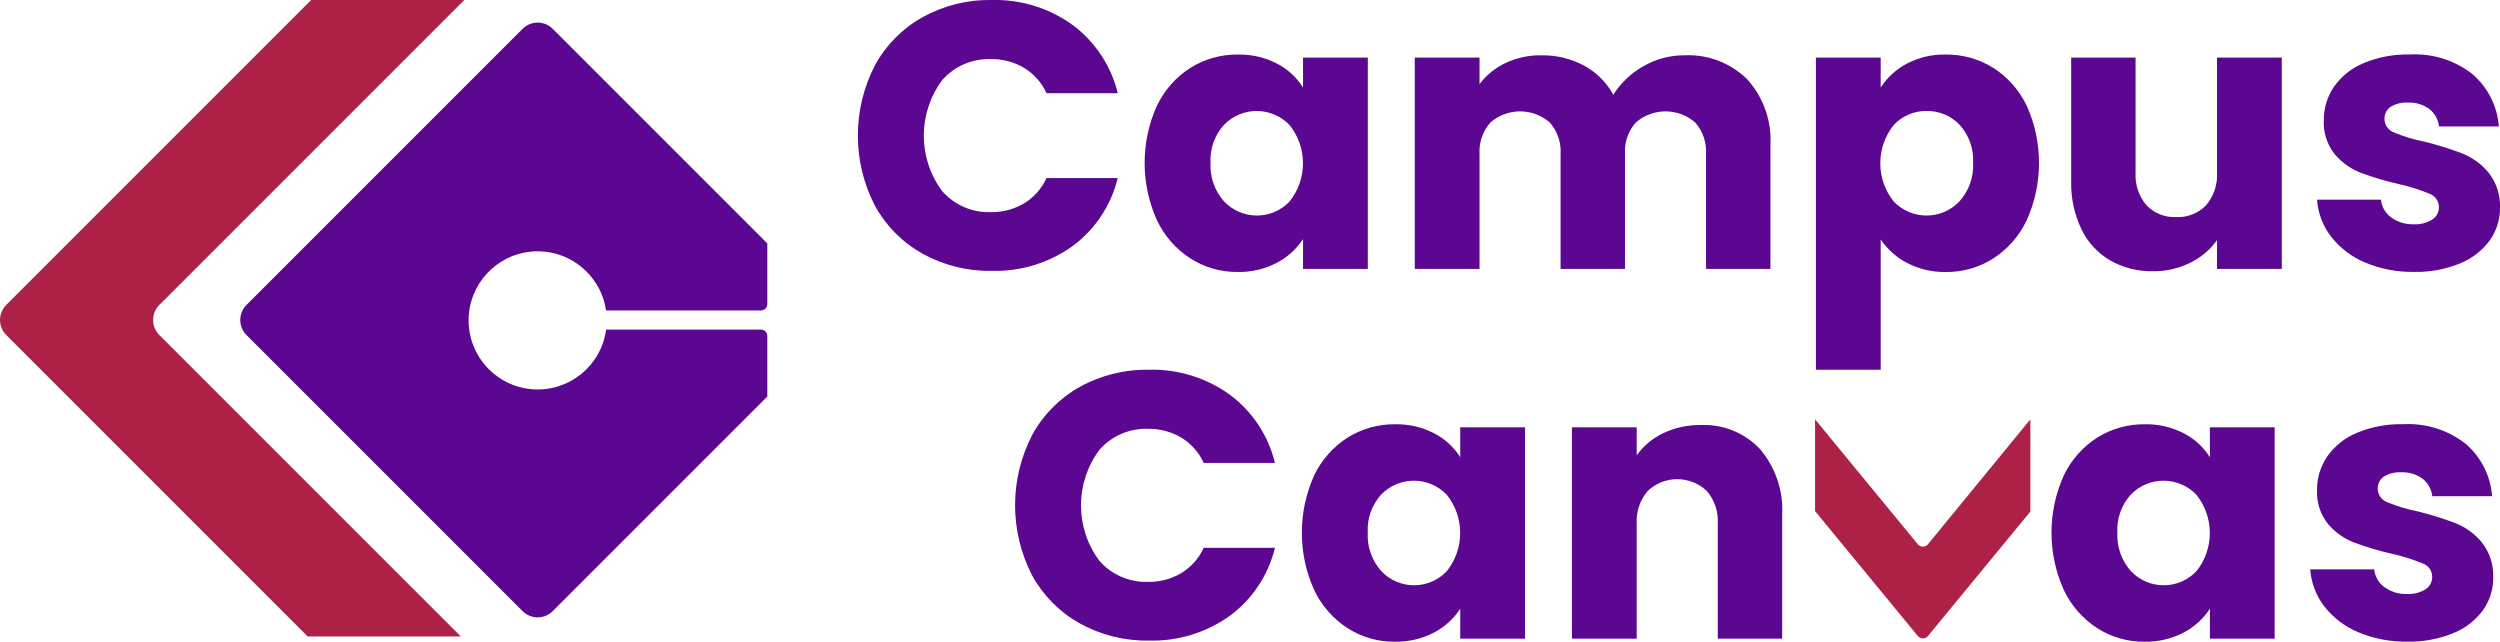
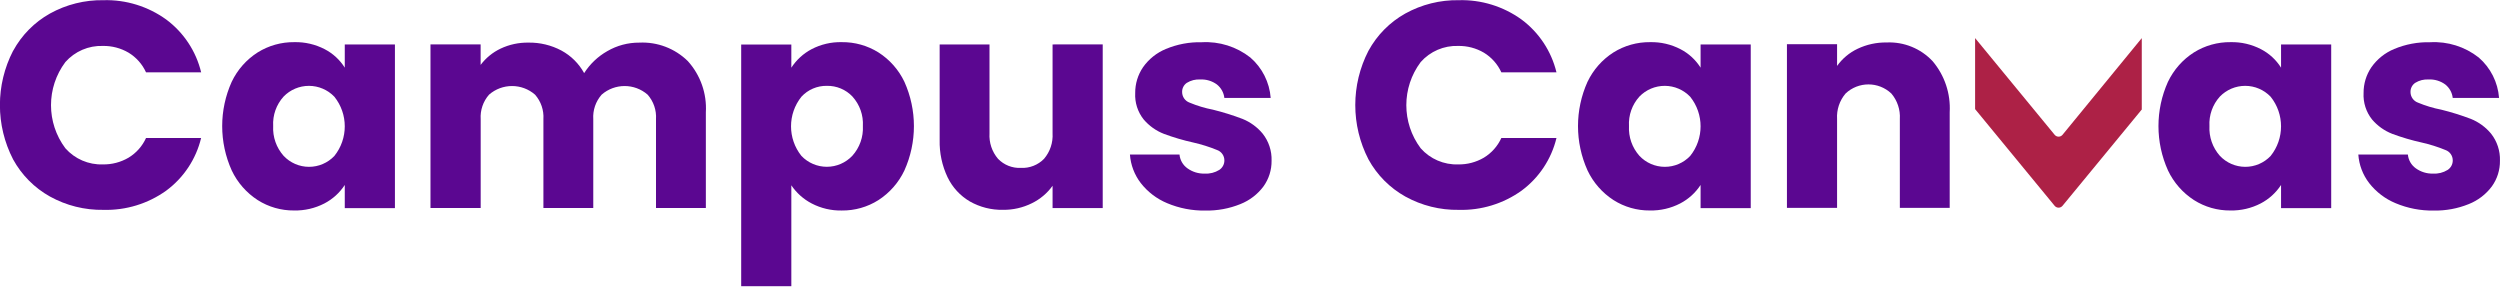
- <svg xmlns="http://www.w3.org/2000/svg" width="222.876" height="57.208" viewBox="0 0 222.876 57.208">
-   <g id="Group_566" data-name="Group 566" transform="translate(-50.308 -20)">
-     <path id="Path_22" data-name="Path 22" d="M515.9,1215.23l-26.876-26.876a1.9,1.9,0,0,1,0-2.681l27.185-27.185H502.559l-27.185,27.185a1.9,1.9,0,0,0,0,2.681l26.876,26.876Z" transform="translate(-424.511 -1138.488)" fill="#ad2146" />
-     <path id="Path_23" data-name="Path 23" d="M589.01,1189.893v-5.4l-19.134-19.134a1.9,1.9,0,0,0-2.681,0l-24.617,24.618a1.9,1.9,0,0,0,0,2.681l24.617,24.618a1.9,1.9,0,0,0,2.681,0l19.134-19.134v-5.4a.569.569,0,0,0-.569-.568h-13.8a6.158,6.158,0,1,1-.009-1.706h13.81A.569.569,0,0,0,589.01,1189.893Z" transform="translate(-470.296 -1142.79)" fill="#5b0791" />
-     <g id="Group_49" data-name="Group 49" transform="translate(126.788 20)">
-       <path id="Path_24" data-name="Path 24" d="M104.555,1408.556a10.864,10.864,0,0,1,4.238-4.289,12.306,12.306,0,0,1,6.163-1.537,11.8,11.8,0,0,1,7.227,2.229,10.706,10.706,0,0,1,4.019,6.079h-6.349a5.132,5.132,0,0,0-2.009-2.262,5.653,5.653,0,0,0-2.955-.777,5.517,5.517,0,0,0-4.323,1.857,8.275,8.275,0,0,0,0,9.929,5.515,5.515,0,0,0,4.323,1.858,5.646,5.646,0,0,0,2.955-.777,5.126,5.126,0,0,0,2.009-2.262H126.2a10.626,10.626,0,0,1-4.019,6.062,11.854,11.854,0,0,1-7.227,2.212,12.3,12.3,0,0,1-6.163-1.537,10.888,10.888,0,0,1-4.238-4.272,13.635,13.635,0,0,1,0-12.512Z" transform="translate(-103.035 -1402.73)" fill="#5b0791" />
-       <path id="Path_25" data-name="Path 25" d="M189.221,1423.475a8.184,8.184,0,0,1,2.989-3.377,7.8,7.8,0,0,1,4.221-1.182,7.248,7.248,0,0,1,3.5.811,5.967,5.967,0,0,1,2.313,2.127v-2.668h5.775v18.844h-5.775v-2.668a6.241,6.241,0,0,1-2.347,2.127,7.254,7.254,0,0,1-3.5.811,7.66,7.66,0,0,1-4.188-1.2,8.277,8.277,0,0,1-2.989-3.411,12.434,12.434,0,0,1,0-10.216Zm11.82,1.722a4.058,4.058,0,0,0-5.843-.017,4.66,4.66,0,0,0-1.2,3.394,4.78,4.78,0,0,0,1.2,3.428,4.021,4.021,0,0,0,5.843.017,5.453,5.453,0,0,0,0-6.822Z" transform="translate(-162.558 -1414.053)" fill="#5b0791" />
-       <path id="Path_26" data-name="Path 26" d="M297.895,1421.268a8.1,8.1,0,0,1,2.077,5.91v11.009h-5.741v-10.233a3.894,3.894,0,0,0-.963-2.82,4.026,4.026,0,0,0-5.3,0,3.9,3.9,0,0,0-.962,2.82v10.233h-5.741v-10.233a3.894,3.894,0,0,0-.962-2.82,4.026,4.026,0,0,0-5.3,0,3.894,3.894,0,0,0-.963,2.82v10.233h-5.775v-18.844h5.775v2.364a6.191,6.191,0,0,1,2.3-1.874,7.226,7.226,0,0,1,3.208-.692,7.8,7.8,0,0,1,3.8.912,6.534,6.534,0,0,1,2.617,2.6,7.6,7.6,0,0,1,2.668-2.533,7.211,7.211,0,0,1,3.681-.979A7.452,7.452,0,0,1,297.895,1421.268Z" transform="translate(-218.618 -1414.21)" fill="#5b0791" />
-       <path id="Path_27" data-name="Path 27" d="M395.4,1419.727a7.149,7.149,0,0,1,3.479-.811,7.8,7.8,0,0,1,4.221,1.182,8.191,8.191,0,0,1,2.989,3.377,12.435,12.435,0,0,1,0,10.216,8.284,8.284,0,0,1-2.989,3.411,7.72,7.72,0,0,1-4.221,1.2,7.178,7.178,0,0,1-3.461-.811,6.34,6.34,0,0,1-2.347-2.094v11.617h-5.775v-27.828h5.775v2.668A6.263,6.263,0,0,1,395.4,1419.727Zm4.711,5.454a3.961,3.961,0,0,0-2.955-1.233,3.9,3.9,0,0,0-2.921,1.25,5.452,5.452,0,0,0,0,6.822,4.04,4.04,0,0,0,5.859-.017,4.742,4.742,0,0,0,1.216-3.428A4.664,4.664,0,0,0,400.109,1425.181Z" transform="translate(-301.887 -1414.053)" fill="#5b0791" />
-       <path id="Path_28" data-name="Path 28" d="M481.826,1419.815v18.844h-5.775v-2.566a6.345,6.345,0,0,1-2.381,2.01,7.265,7.265,0,0,1-3.326.76,7.45,7.45,0,0,1-3.816-.962,6.487,6.487,0,0,1-2.567-2.786,9.48,9.48,0,0,1-.912-4.289v-11.009h5.741v10.232a4.137,4.137,0,0,0,.979,2.939,3.434,3.434,0,0,0,2.634,1.047,3.478,3.478,0,0,0,2.668-1.047,4.138,4.138,0,0,0,.979-2.939v-10.232Z" transform="translate(-354.883 -1414.682)" fill="#5b0791" />
-       <path id="Path_29" data-name="Path 29" d="M540.286,1437.457a7.5,7.5,0,0,1-3.039-2.314,6.079,6.079,0,0,1-1.25-3.292H541.7a2.194,2.194,0,0,0,.911,1.587,3.226,3.226,0,0,0,1.993.608,2.842,2.842,0,0,0,1.671-.422,1.293,1.293,0,0,0,.591-1.1,1.267,1.267,0,0,0-.844-1.2,17.11,17.11,0,0,0-2.735-.861,25.537,25.537,0,0,1-3.377-1,5.827,5.827,0,0,1-2.33-1.655,4.507,4.507,0,0,1-.979-3.056,5.19,5.19,0,0,1,.9-2.955,6.026,6.026,0,0,1,2.634-2.111,10.086,10.086,0,0,1,4.136-.776,8.3,8.3,0,0,1,5.589,1.756,6.834,6.834,0,0,1,2.347,4.66h-5.336a2.3,2.3,0,0,0-.861-1.554,2.991,2.991,0,0,0-1.908-.574,2.639,2.639,0,0,0-1.553.388,1.239,1.239,0,0,0-.54,1.064,1.3,1.3,0,0,0,.861,1.216,13.788,13.788,0,0,0,2.685.811,29.421,29.421,0,0,1,3.411,1.064,5.886,5.886,0,0,1,2.313,1.688,4.78,4.78,0,0,1,1.03,3.124,4.957,4.957,0,0,1-.929,2.955,6.141,6.141,0,0,1-2.668,2.043,10.209,10.209,0,0,1-4.035.743A10.828,10.828,0,0,1,540.286,1437.457Z" transform="translate(-405.913 -1414.053)" fill="#5b0791" />
-     </g>
-     <path id="Path_30" data-name="Path 30" d="M624.174,1408.556a10.864,10.864,0,0,1,4.238-4.289,12.306,12.306,0,0,1,6.163-1.537,11.8,11.8,0,0,1,7.227,2.229,10.705,10.705,0,0,1,4.019,6.079h-6.349a5.132,5.132,0,0,0-2.009-2.262,5.653,5.653,0,0,0-2.955-.777,5.517,5.517,0,0,0-4.323,1.857,8.275,8.275,0,0,0,0,9.929,5.515,5.515,0,0,0,4.323,1.858,5.646,5.646,0,0,0,2.955-.777,5.126,5.126,0,0,0,2.009-2.262h6.349a10.625,10.625,0,0,1-4.019,6.062,11.854,11.854,0,0,1-7.227,2.212,12.3,12.3,0,0,1-6.163-1.537,10.889,10.889,0,0,1-4.238-4.272,13.634,13.634,0,0,1,0-12.512Z" transform="translate(-481.851 -1349.769)" fill="#5b0791" />
-     <path id="Path_31" data-name="Path 31" d="M708.839,1423.475a8.186,8.186,0,0,1,2.989-3.377,7.8,7.8,0,0,1,4.221-1.182,7.247,7.247,0,0,1,3.5.811,5.97,5.97,0,0,1,2.314,2.127v-2.668h5.775v18.844h-5.775v-2.668a6.245,6.245,0,0,1-2.347,2.127,7.253,7.253,0,0,1-3.5.811,7.661,7.661,0,0,1-4.188-1.2,8.28,8.28,0,0,1-2.989-3.411,12.435,12.435,0,0,1,0-10.216Zm11.82,1.722a4.058,4.058,0,0,0-5.842-.017,4.66,4.66,0,0,0-1.2,3.394,4.781,4.781,0,0,0,1.2,3.428,4.02,4.02,0,0,0,5.842.017,5.451,5.451,0,0,0,0-6.822Z" transform="translate(-541.374 -1361.092)" fill="#5b0791" />
-     <path id="Path_32" data-name="Path 32" d="M804.649,1421.285a8.364,8.364,0,0,1,1.976,5.893v11.009h-5.741v-10.233a4.134,4.134,0,0,0-.979-2.938,3.837,3.837,0,0,0-5.268,0,4.134,4.134,0,0,0-.979,2.938v10.233h-5.775v-18.844h5.775v2.5a6.1,6.1,0,0,1,2.364-1.976,7.522,7.522,0,0,1,3.344-.726A6.838,6.838,0,0,1,804.649,1421.285Z" transform="translate(-597.436 -1361.249)" fill="#5b0791" />
-     <path id="Path_33" data-name="Path 33" d="M931.277,1423.475a8.184,8.184,0,0,1,2.988-3.377,7.8,7.8,0,0,1,4.221-1.182,7.248,7.248,0,0,1,3.5.811,5.968,5.968,0,0,1,2.313,2.127v-2.668h5.775v18.844H944.3v-2.668a6.242,6.242,0,0,1-2.347,2.127,7.254,7.254,0,0,1-3.5.811,7.662,7.662,0,0,1-4.188-1.2,8.277,8.277,0,0,1-2.988-3.411,12.432,12.432,0,0,1,0-10.216Zm11.82,1.722a4.058,4.058,0,0,0-5.843-.017,4.66,4.66,0,0,0-1.2,3.394,4.78,4.78,0,0,0,1.2,3.428,4.02,4.02,0,0,0,5.843.017,5.453,5.453,0,0,0,0-6.822Z" transform="translate(-696.98 -1361.092)" fill="#5b0791" />
-     <path id="Path_34" data-name="Path 34" d="M1011.237,1437.457a7.5,7.5,0,0,1-3.039-2.314,6.08,6.08,0,0,1-1.249-3.292h5.707a2.193,2.193,0,0,0,.912,1.587,3.225,3.225,0,0,0,1.992.608,2.843,2.843,0,0,0,1.672-.422,1.293,1.293,0,0,0,.591-1.1,1.267,1.267,0,0,0-.844-1.2,17.12,17.12,0,0,0-2.736-.861,25.528,25.528,0,0,1-3.377-1,5.825,5.825,0,0,1-2.33-1.655,4.507,4.507,0,0,1-.979-3.056,5.188,5.188,0,0,1,.9-2.955,6.028,6.028,0,0,1,2.634-2.111,10.087,10.087,0,0,1,4.137-.776,8.3,8.3,0,0,1,5.589,1.756,6.834,6.834,0,0,1,2.347,4.66h-5.335a2.3,2.3,0,0,0-.861-1.554,2.991,2.991,0,0,0-1.908-.574,2.639,2.639,0,0,0-1.553.388,1.239,1.239,0,0,0-.541,1.064,1.3,1.3,0,0,0,.861,1.216,13.791,13.791,0,0,0,2.684.811,29.409,29.409,0,0,1,3.411,1.064,5.886,5.886,0,0,1,2.313,1.688,4.78,4.78,0,0,1,1.03,3.124,4.957,4.957,0,0,1-.928,2.955,6.139,6.139,0,0,1-2.668,2.043,10.21,10.21,0,0,1-4.035.743A10.83,10.83,0,0,1,1011.237,1437.457Z" transform="translate(-750.683 -1361.092)" fill="#5b0791" />
-     <path id="Path_35" data-name="Path 35" d="M869.2,1428.6l-9.167-11.145v8.179l9.168,11.146a.586.586,0,0,0,.889,0l9.136-11.1v-8.226l-9.137,11.144A.586.586,0,0,1,869.2,1428.6Z" transform="translate(-647.911 -1360.07)" fill="#ad2146" />
-   </g>
+ <svg xmlns="http://www.w3.org/2000/svg" data-name="Group 668" viewBox="0 0 315.13 36.079">
+   <path transform="translate(-945.35 -1497.5)" d="m947.01 1503.9a11.89 11.89 0 0 1 4.639-4.695 13.471 13.471 0 0 1 6.746-1.682 12.911 12.911 0 0 1 7.911 2.44 11.718 11.718 0 0 1 4.4 6.654h-6.949a5.618 5.618 0 0 0-2.2-2.477 6.187 6.187 0 0 0-3.235-0.85 6.038 6.038 0 0 0-4.732 2.033 9.058 9.058 0 0 0 0 10.868 6.036 6.036 0 0 0 4.732 2.033 6.182 6.182 0 0 0 3.235-0.85 5.61 5.61 0 0 0 2.2-2.477h6.943a11.63 11.63 0 0 1-4.4 6.635 12.974 12.974 0 0 1-7.911 2.421 13.467 13.467 0 0 1-6.746-1.682 11.92 11.92 0 0 1-4.639-4.676 14.923 14.923 0 0 1 0-13.7z" fill="#5b0791" data-name="Path 1589" />
+   <path transform="translate(-1023.4 -1512.4)" d="M1052.609,1522.707a8.955,8.955,0,0,1,3.271-3.7,8.543,8.543,0,0,1,4.621-1.294,7.935,7.935,0,0,1,3.826.887,6.533,6.533,0,0,1,2.532,2.329v-2.921h6.322v20.627h-6.322v-2.92a6.83,6.83,0,0,1-2.568,2.329,7.943,7.943,0,0,1-3.826.887,8.386,8.386,0,0,1-4.584-1.312,9.058,9.058,0,0,1-3.271-3.734,13.6,13.6,0,0,1,0-11.182Zm12.938,1.885a4.443,4.443,0,0,0-6.4-.018,5.1,5.1,0,0,0-1.313,3.715,5.234,5.234,0,0,0,1.313,3.752,4.4,4.4,0,0,0,6.4.018,5.97,5.97,0,0,0,0-7.467Z" fill="#5b0791" data-name="Path 1590" />
+   <path transform="translate(-1097 -1512.6)" d="m1183.7 1520.3a8.868 8.868 0 0 1 2.274 6.469v12.051h-6.284v-11.2a4.262 4.262 0 0 0-1.054-3.087 4.407 4.407 0 0 0-5.8 0 4.263 4.263 0 0 0-1.053 3.087v11.2h-6.285v-11.2a4.261 4.261 0 0 0-1.054-3.087 4.407 4.407 0 0 0-5.8 0 4.264 4.264 0 0 0-1.053 3.087v11.2h-6.328v-20.627h6.321v2.588a6.775 6.775 0 0 1 2.514-2.052 7.909 7.909 0 0 1 3.511-0.758 8.544 8.544 0 0 1 4.159 1 7.152 7.152 0 0 1 2.865 2.846 8.323 8.323 0 0 1 2.92-2.772 7.9 7.9 0 0 1 4.03-1.072 8.158 8.158 0 0 1 6.117 2.327z" fill="#5b0791" data-name="Path 1591" />
+   <path transform="translate(-1206.2 -1512.4)" d="m1308.5 1518.6a7.825 7.825 0 0 1 3.807-0.887 8.541 8.541 0 0 1 4.621 1.294 8.959 8.959 0 0 1 3.272 3.7 13.609 13.609 0 0 1 0 11.182 9.062 9.062 0 0 1-3.272 3.734 8.449 8.449 0 0 1-4.621 1.312 7.86 7.86 0 0 1-3.789-0.887 6.944 6.944 0 0 1-2.569-2.292v12.716h-6.321v-30.46h6.321v2.921a6.86 6.86 0 0 1 2.551-2.333zm5.157 5.97a4.336 4.336 0 0 0-3.234-1.349 4.266 4.266 0 0 0-3.2 1.368 5.969 5.969 0 0 0 0 7.467 4.423 4.423 0 0 0 6.414-0.018 5.192 5.192 0 0 0 1.331-3.752 5.106 5.106 0 0 0-1.312-3.712z" fill="#5b0791" data-name="Path 1592" />
+   <path transform="translate(-1275.7 -1513.2)" d="m1414.7 1518.8v20.626h-6.321v-2.809a6.947 6.947 0 0 1-2.606 2.2 7.958 7.958 0 0 1-3.641 0.832 8.152 8.152 0 0 1-4.177-1.054 7.1 7.1 0 0 1-2.81-3.049 10.385 10.385 0 0 1-1-4.695v-12.05h6.284v11.2a4.525 4.525 0 0 0 1.072 3.216 3.759 3.759 0 0 0 2.884 1.146 3.807 3.807 0 0 0 2.921-1.146 4.53 4.53 0 0 0 1.072-3.216v-11.2z" fill="#5b0791" data-name="Path 1593" />
+   <path transform="translate(-1342.6 -1512.4)" d="M1489.726,1538.012a8.21,8.21,0,0,1-3.327-2.533,6.656,6.656,0,0,1-1.368-3.6h6.247a2.4,2.4,0,0,0,1,1.738,3.534,3.534,0,0,0,2.181.665,3.111,3.111,0,0,0,1.83-.462,1.416,1.416,0,0,0,.647-1.2,1.386,1.386,0,0,0-.924-1.312,18.776,18.776,0,0,0-2.994-.943,27.99,27.99,0,0,1-3.7-1.09,6.38,6.38,0,0,1-2.551-1.811,4.935,4.935,0,0,1-1.072-3.346,5.678,5.678,0,0,1,.98-3.234,6.59,6.59,0,0,1,2.883-2.31,11.034,11.034,0,0,1,4.528-.85,9.08,9.08,0,0,1,6.118,1.922,7.482,7.482,0,0,1,2.569,5.1h-5.84a2.521,2.521,0,0,0-.943-1.7,3.271,3.271,0,0,0-2.089-.628,2.888,2.888,0,0,0-1.7.425,1.357,1.357,0,0,0-.592,1.164,1.421,1.421,0,0,0,.943,1.331,15.093,15.093,0,0,0,2.939.887,32.232,32.232,0,0,1,3.734,1.165,6.439,6.439,0,0,1,2.532,1.848,5.233,5.233,0,0,1,1.128,3.419,5.426,5.426,0,0,1-1.017,3.235,6.721,6.721,0,0,1-2.92,2.236,11.178,11.178,0,0,1-4.417.813A11.86,11.86,0,0,1,1489.726,1538.012Z" fill="#5b0791" data-name="Path 1594" />
+   <path transform="translate(-1422.2 -1497.5)" d="m1594.7 1503.9a11.892 11.892 0 0 1 4.639-4.695 13.471 13.471 0 0 1 6.746-1.682 12.912 12.912 0 0 1 7.911 2.44 11.719 11.719 0 0 1 4.4 6.654h-6.949a5.624 5.624 0 0 0-2.2-2.477 6.186 6.186 0 0 0-3.234-0.85 6.038 6.038 0 0 0-4.732 2.033 9.058 9.058 0 0 0 0 10.868 6.035 6.035 0 0 0 4.732 2.033 6.182 6.182 0 0 0 3.234-0.85 5.616 5.616 0 0 0 2.2-2.477h6.949a11.63 11.63 0 0 1-4.4 6.635 12.975 12.975 0 0 1-7.911 2.421 13.467 13.467 0 0 1-6.746-1.682 11.922 11.922 0 0 1-4.639-4.676 14.925 14.925 0 0 1 0-13.7z" fill="#5b0791" data-name="Path 1595" />
+   <path transform="translate(-1500.2 -1512.4)" d="M1700.312,1522.707a8.959,8.959,0,0,1,3.271-3.7,8.543,8.543,0,0,1,4.621-1.294,7.934,7.934,0,0,1,3.826.887,6.539,6.539,0,0,1,2.532,2.329v-2.921h6.322v20.627h-6.322v-2.92a6.833,6.833,0,0,1-2.569,2.329,7.943,7.943,0,0,1-3.826.887,8.386,8.386,0,0,1-4.584-1.312,9.061,9.061,0,0,1-3.271-3.734,13.605,13.605,0,0,1,0-11.182Zm12.938,1.885a4.442,4.442,0,0,0-6.4-.018,5.1,5.1,0,0,0-1.313,3.715,5.233,5.233,0,0,0,1.313,3.752,4.4,4.4,0,0,0,6.4.018,5.969,5.969,0,0,0,0-7.467Z" fill="#5b0791" data-name="Path 1596" />
+   <path transform="translate(-1573.8 -1512.6)" d="m1817.4 1520.3a9.156 9.156 0 0 1 2.163 6.451v12.051h-6.284v-11.2a4.529 4.529 0 0 0-1.072-3.216 4.2 4.2 0 0 0-5.767 0 4.53 4.53 0 0 0-1.073 3.216v11.2h-6.32v-20.627h6.32v2.736a6.683 6.683 0 0 1 2.588-2.163 8.228 8.228 0 0 1 3.66-0.795 7.486 7.486 0 0 1 5.785 2.347z" fill="#5b0791" data-name="Path 1597" />
+   <path transform="translate(-1704.3 -1512.4)" d="M1977.58,1522.707a8.962,8.962,0,0,1,3.272-3.7,8.542,8.542,0,0,1,4.621-1.294,7.935,7.935,0,0,1,3.826.887,6.533,6.533,0,0,1,2.532,2.329v-2.921h6.322v20.627h-6.322v-2.92a6.836,6.836,0,0,1-2.569,2.329,7.943,7.943,0,0,1-3.826.887,8.385,8.385,0,0,1-4.584-1.312,9.065,9.065,0,0,1-3.272-3.734,13.61,13.61,0,0,1,0-11.182Zm12.938,1.885a4.442,4.442,0,0,0-6.4-.018,5.1,5.1,0,0,0-1.312,3.715,5.234,5.234,0,0,0,1.312,3.752,4.4,4.4,0,0,0,6.4.018,5.969,5.969,0,0,0,0-7.467Z" fill="#5b0791" data-name="Path 1598" />
+   <path transform="translate(-1774.8 -1512.4)" d="M2076.765,1538.012a8.211,8.211,0,0,1-3.326-2.533,6.656,6.656,0,0,1-1.368-3.6h6.247a2.4,2.4,0,0,0,1,1.738,3.532,3.532,0,0,0,2.18.665,3.111,3.111,0,0,0,1.83-.462,1.417,1.417,0,0,0,.647-1.2,1.386,1.386,0,0,0-.924-1.312,18.746,18.746,0,0,0-2.994-.943,27.963,27.963,0,0,1-3.7-1.09,6.378,6.378,0,0,1-2.551-1.811,4.935,4.935,0,0,1-1.072-3.346,5.68,5.68,0,0,1,.98-3.234,6.59,6.59,0,0,1,2.883-2.31,11.036,11.036,0,0,1,4.528-.85,9.083,9.083,0,0,1,6.119,1.922,7.481,7.481,0,0,1,2.568,5.1h-5.84a2.52,2.52,0,0,0-.943-1.7,3.269,3.269,0,0,0-2.088-.628,2.887,2.887,0,0,0-1.7.425,1.357,1.357,0,0,0-.592,1.164,1.42,1.42,0,0,0,.943,1.331,15.073,15.073,0,0,0,2.938.887,32.218,32.218,0,0,1,3.734,1.165,6.437,6.437,0,0,1,2.532,1.848,5.233,5.233,0,0,1,1.128,3.419,5.422,5.422,0,0,1-1.017,3.235,6.722,6.722,0,0,1-2.92,2.236,11.175,11.175,0,0,1-4.417.813A11.858,11.858,0,0,1,2076.765,1538.012Z" fill="#5b0791" data-name="Path 1599" />
+   <path transform="translate(-1640 -1511.1)" d="m1899 1528.1-10.035-12.2v8.953l10.036 12.2a0.642 0.642 0 0 0 0.974 0l10-12.149v-9l-10 12.2a0.642 0.642 0 0 1-0.975-4e-3z" fill="#ad2146" data-name="Path 1600" />
</svg>
